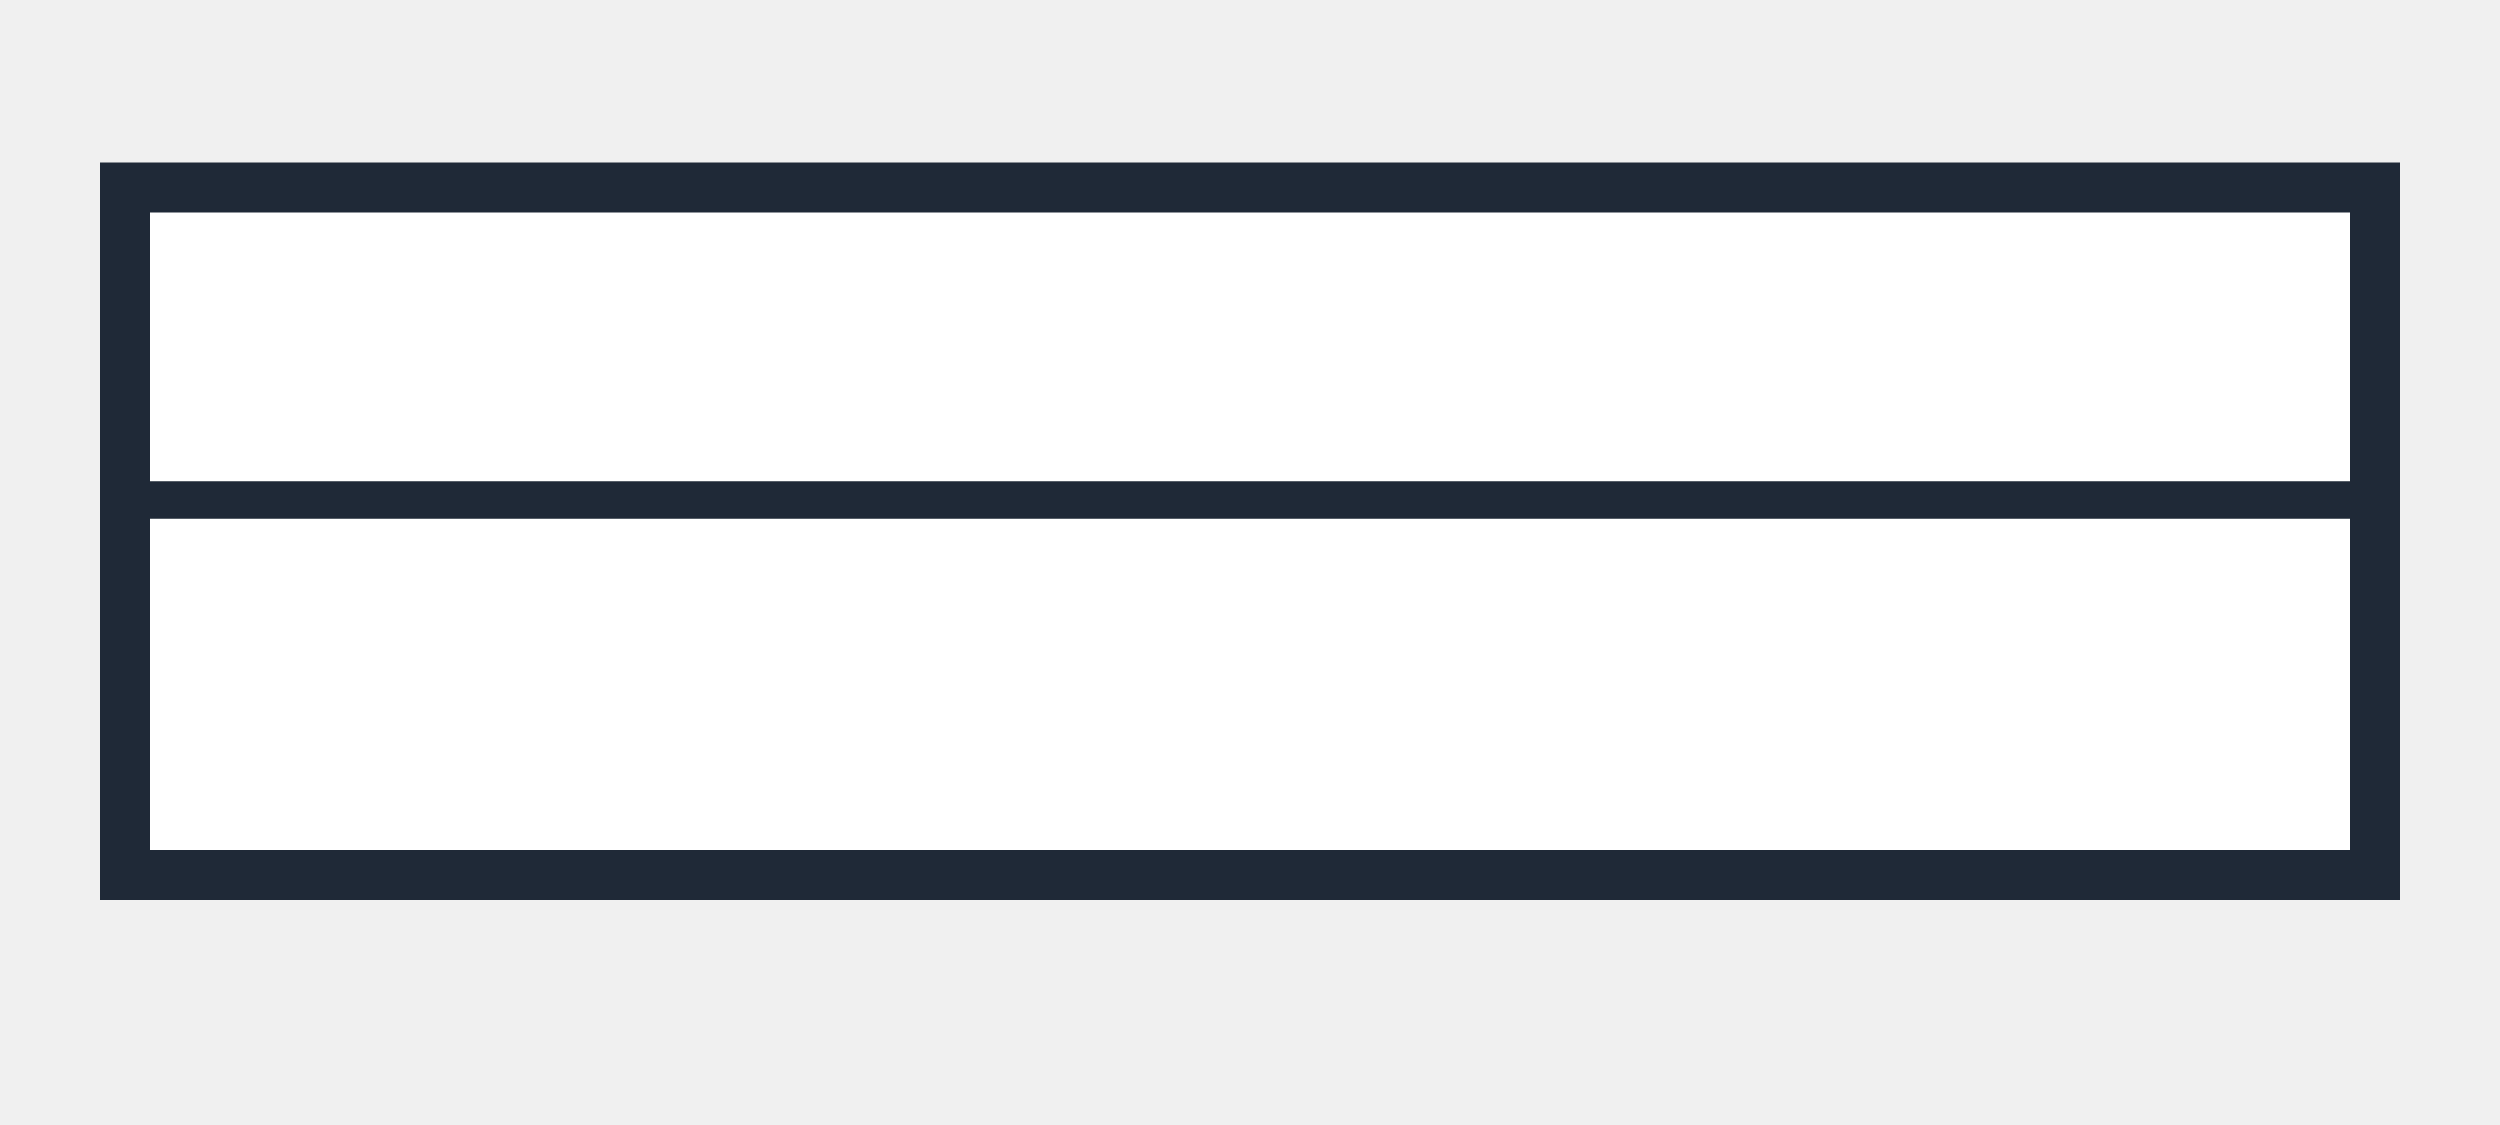
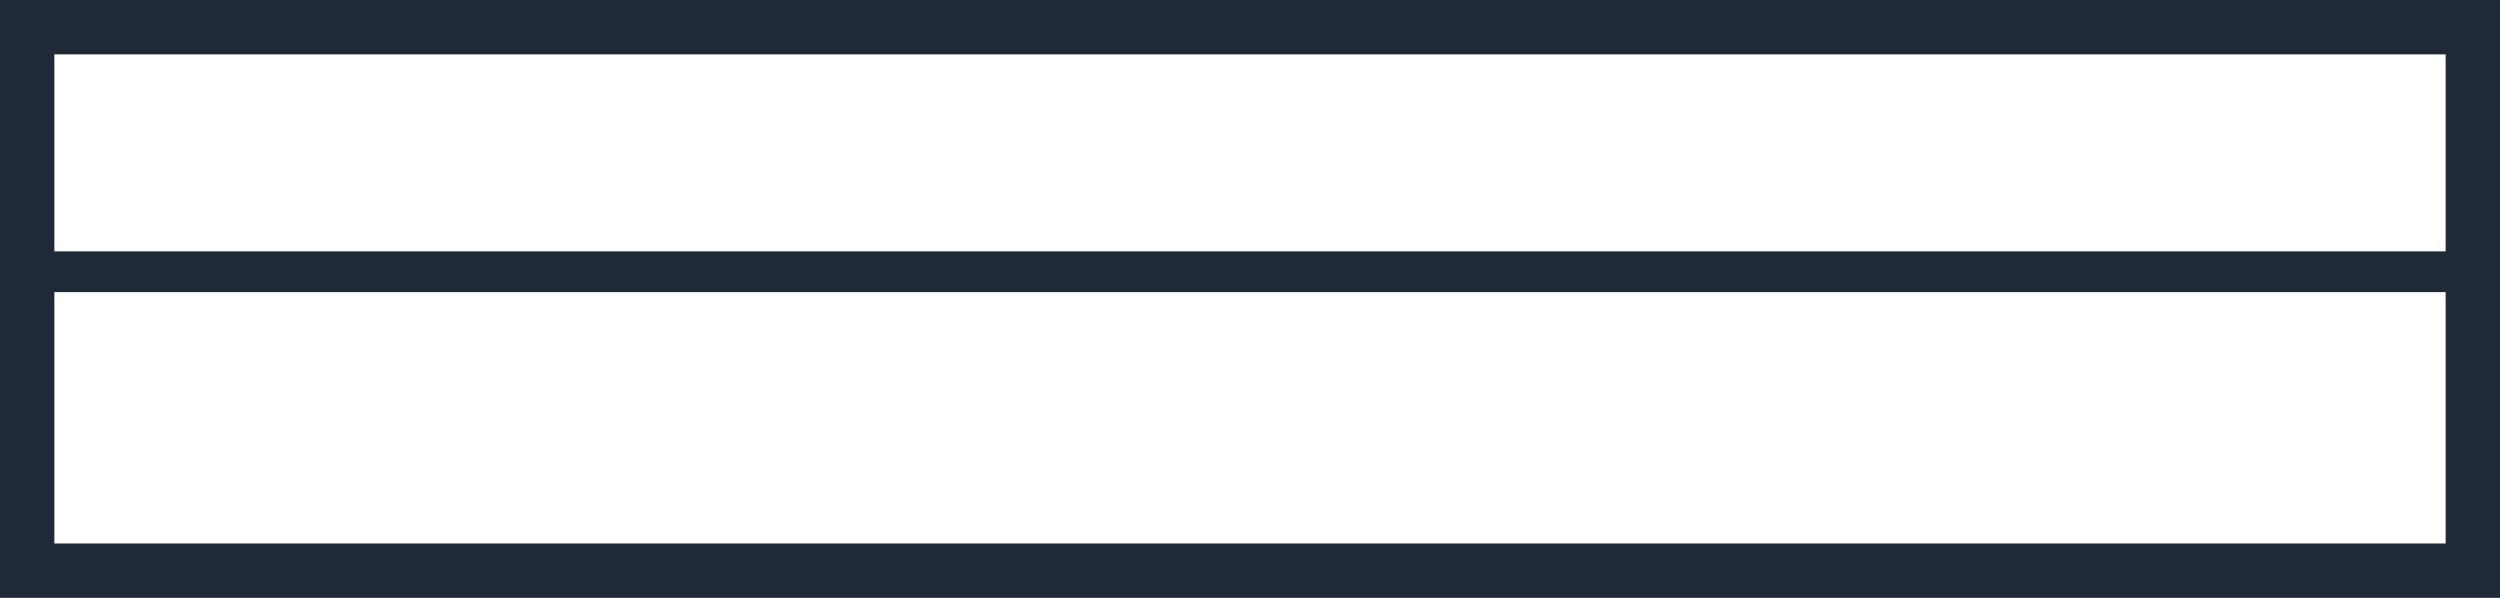
- <svg xmlns="http://www.w3.org/2000/svg" viewBox="0 0 200 90" width="200" height="90">
-   <rect x="10" y="15" width="180" height="55" fill="#ffffff" stroke="#1f2937" stroke-width="4" />
-   <line x1="10" y1="40" x2="190" y2="40" stroke="#1f2937" stroke-width="3" />
+ <svg xmlns="http://www.w3.org/2000/svg" viewBox="8 23 184 44" width="184" height="44">
+   <rect x="10" y="25" width="180" height="40" fill="#ffffff" stroke="#1f2937" stroke-width="4" />
+   <line x1="10" y1="43" x2="190" y2="43" stroke="#1f2937" stroke-width="3" />
</svg>
